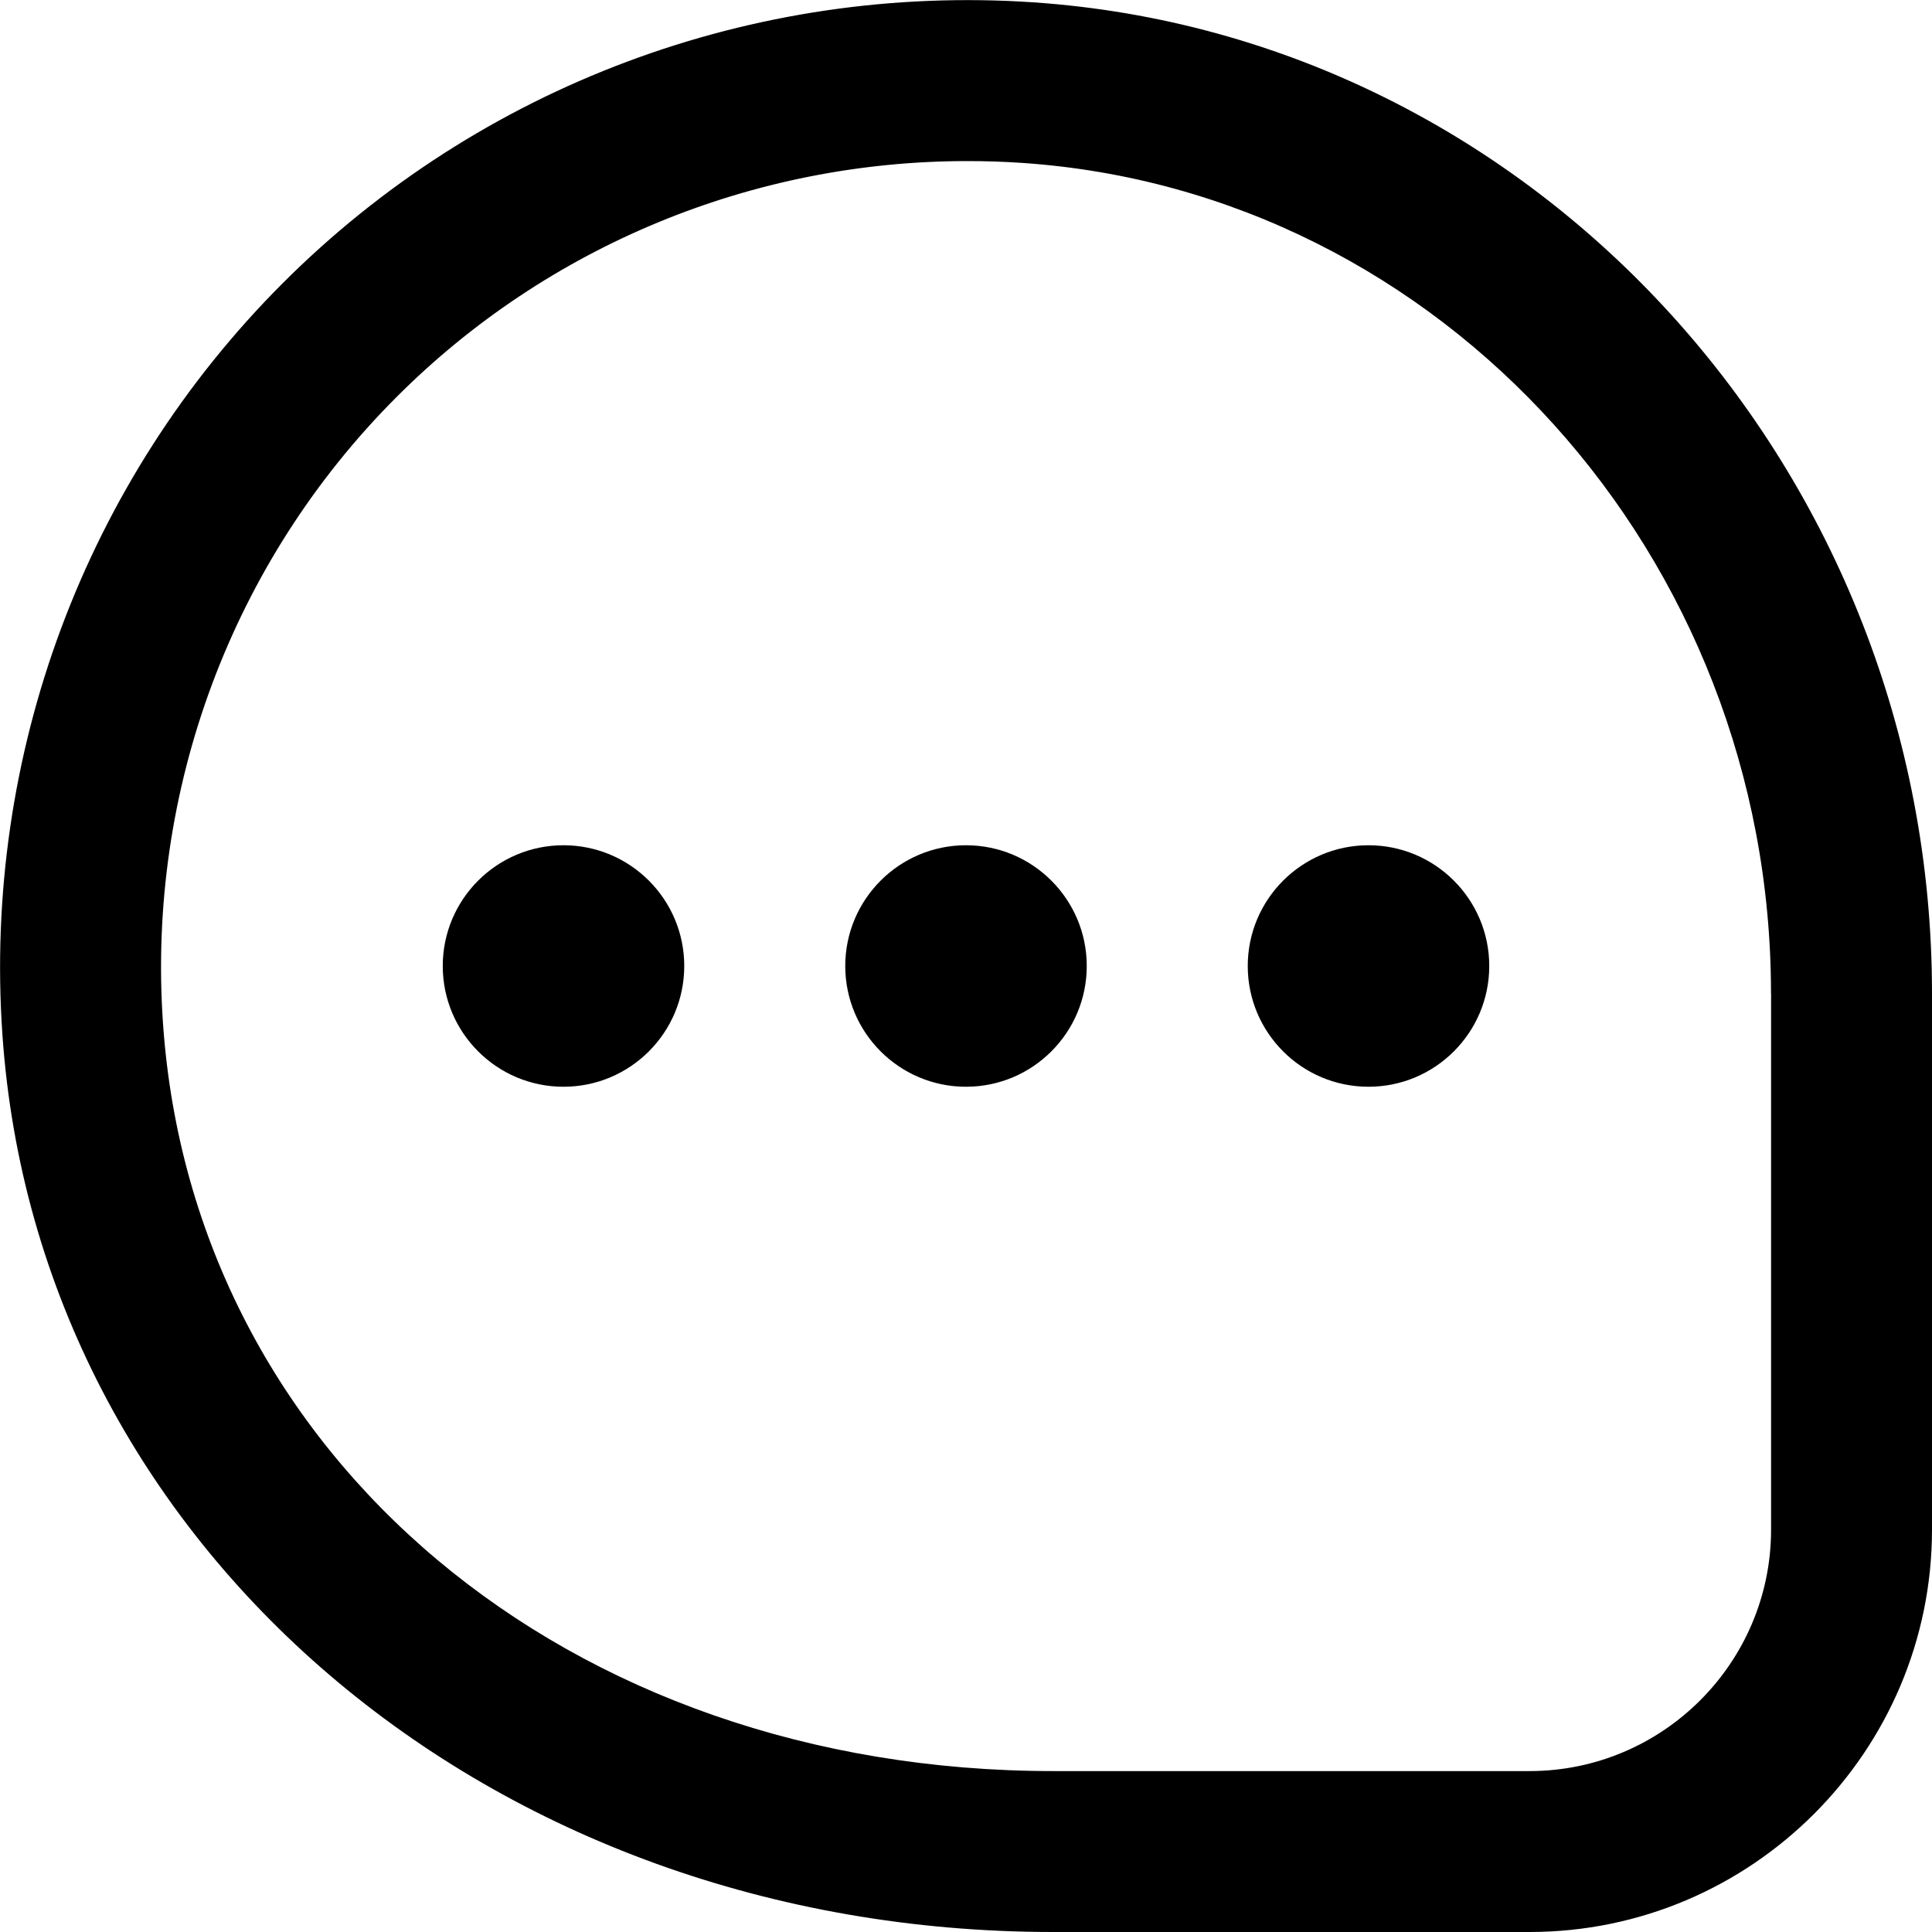
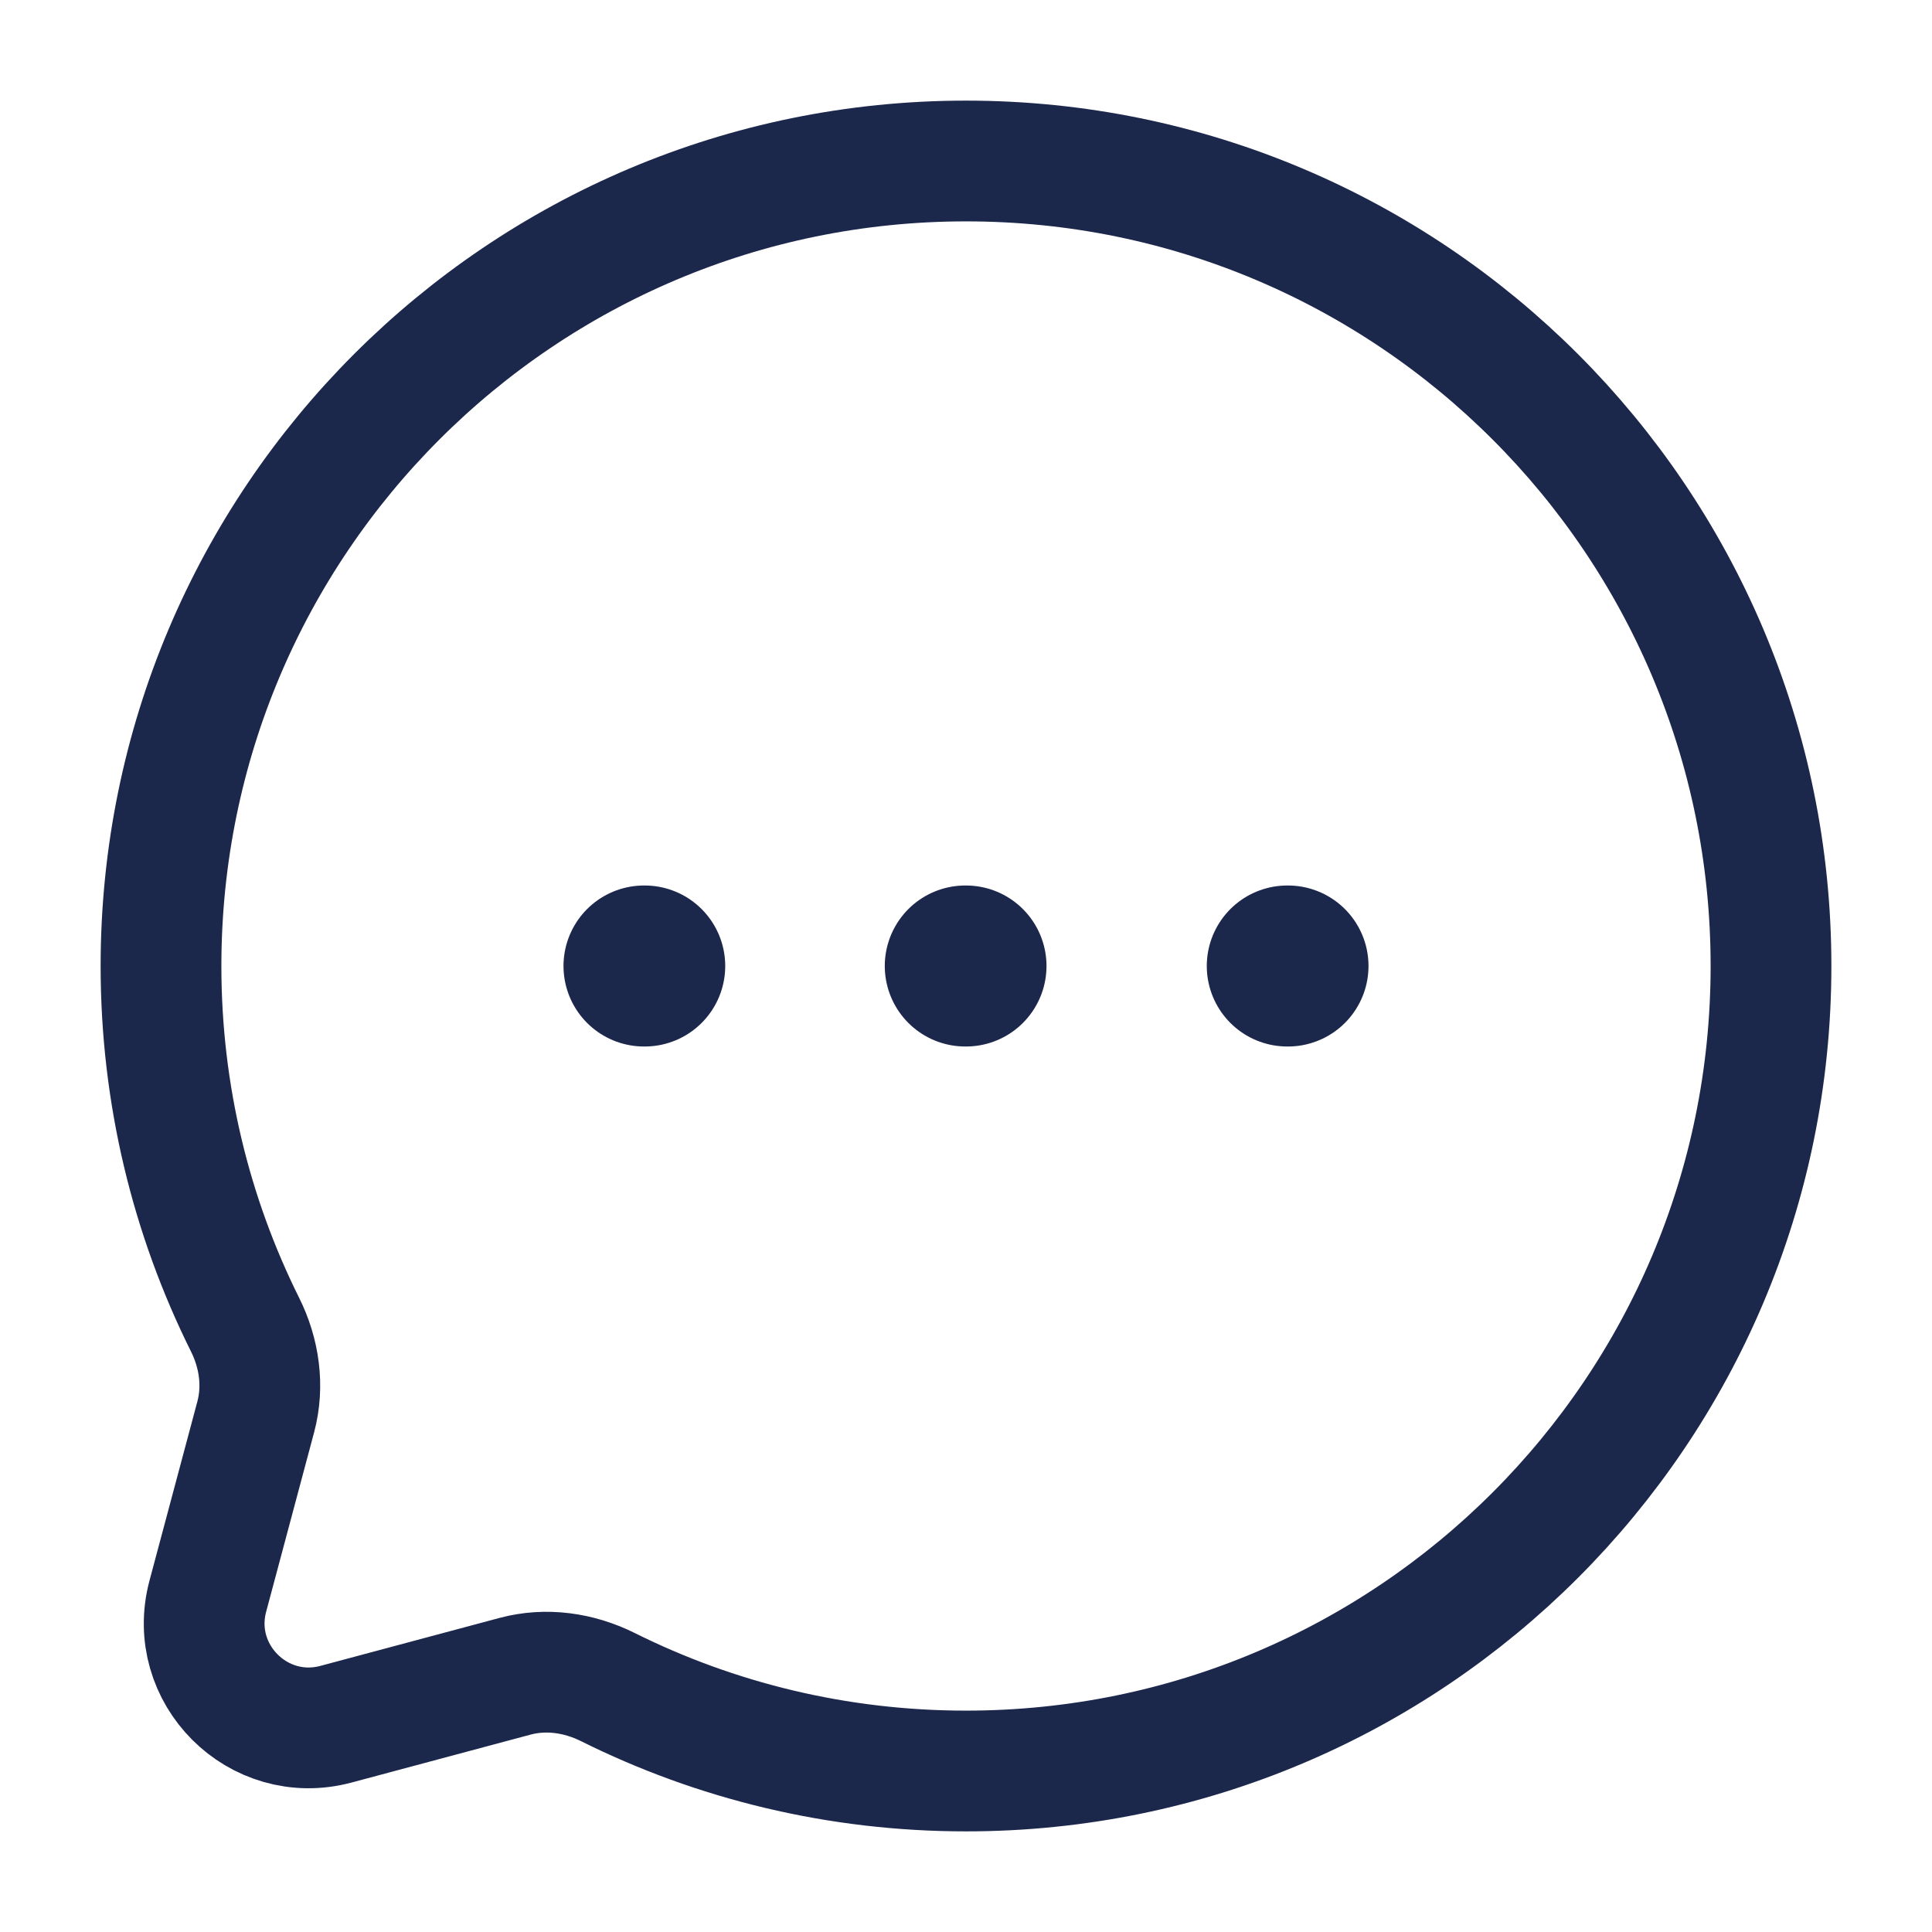
- <svg xmlns="http://www.w3.org/2000/svg" id="Layer_1" data-name="Layer 1" viewBox="0 0 24 24" width="512" height="512">
-   <path d="m13.5,12c0,.828-.672,1.5-1.5,1.5s-1.5-.672-1.5-1.5.672-1.5,1.5-1.5,1.5.672,1.5,1.5Zm3.5-1.5c-.828,0-1.5.672-1.5,1.5s.672,1.5,1.5,1.5,1.5-.672,1.5-1.5-.672-1.5-1.5-1.5Zm-10,0c-.828,0-1.5.672-1.5,1.5s.672,1.5,1.5,1.5,1.5-.672,1.5-1.5-.672-1.5-1.5-1.5Zm17,1.84v6.66c0,2.757-2.243,5-5,5h-5.917C6.082,24,.47,19.208.03,12.854c-.241-3.476,1.027-6.878,3.479-9.333S9.363-.206,12.836.029c6.26.425,11.164,5.833,11.164,12.312Zm-2,0c0-5.431-4.084-9.962-9.299-10.316-.229-.016-.458-.023-.686-.023-2.656,0-5.209,1.048-7.091,2.933-2.044,2.046-3.101,4.883-2.899,7.782.373,5.38,5.024,9.285,11.059,9.285h5.917c1.654,0,3-1.346,3-3v-6.66Z" />
+ <svg xmlns="http://www.w3.org/2000/svg" width="800px" height="800px" viewBox="0 0 24 24" fill="none">
+   <path d="M8 12H8.009M11.991 12H12M15.991 12H16" stroke="#1C274C" stroke-width="2" stroke-linecap="round" stroke-linejoin="round" />
+   <path d="M12 22C17.523 22 22 17.523 22 12C22 6.477 17.523 2 12 2C6.477 2 2 6.477 2 12C2 13.6 2.376 15.112 3.043 16.453C3.221 16.809 3.28 17.216 3.177 17.601L2.582 19.827C2.323 20.793 3.207 21.677 4.173 21.419L6.399 20.823C6.784 20.72 7.191 20.779 7.548 20.956C8.888 21.624 10.4 22 12 22Z" stroke="#1C274C" stroke-width="1.5" />
</svg>
